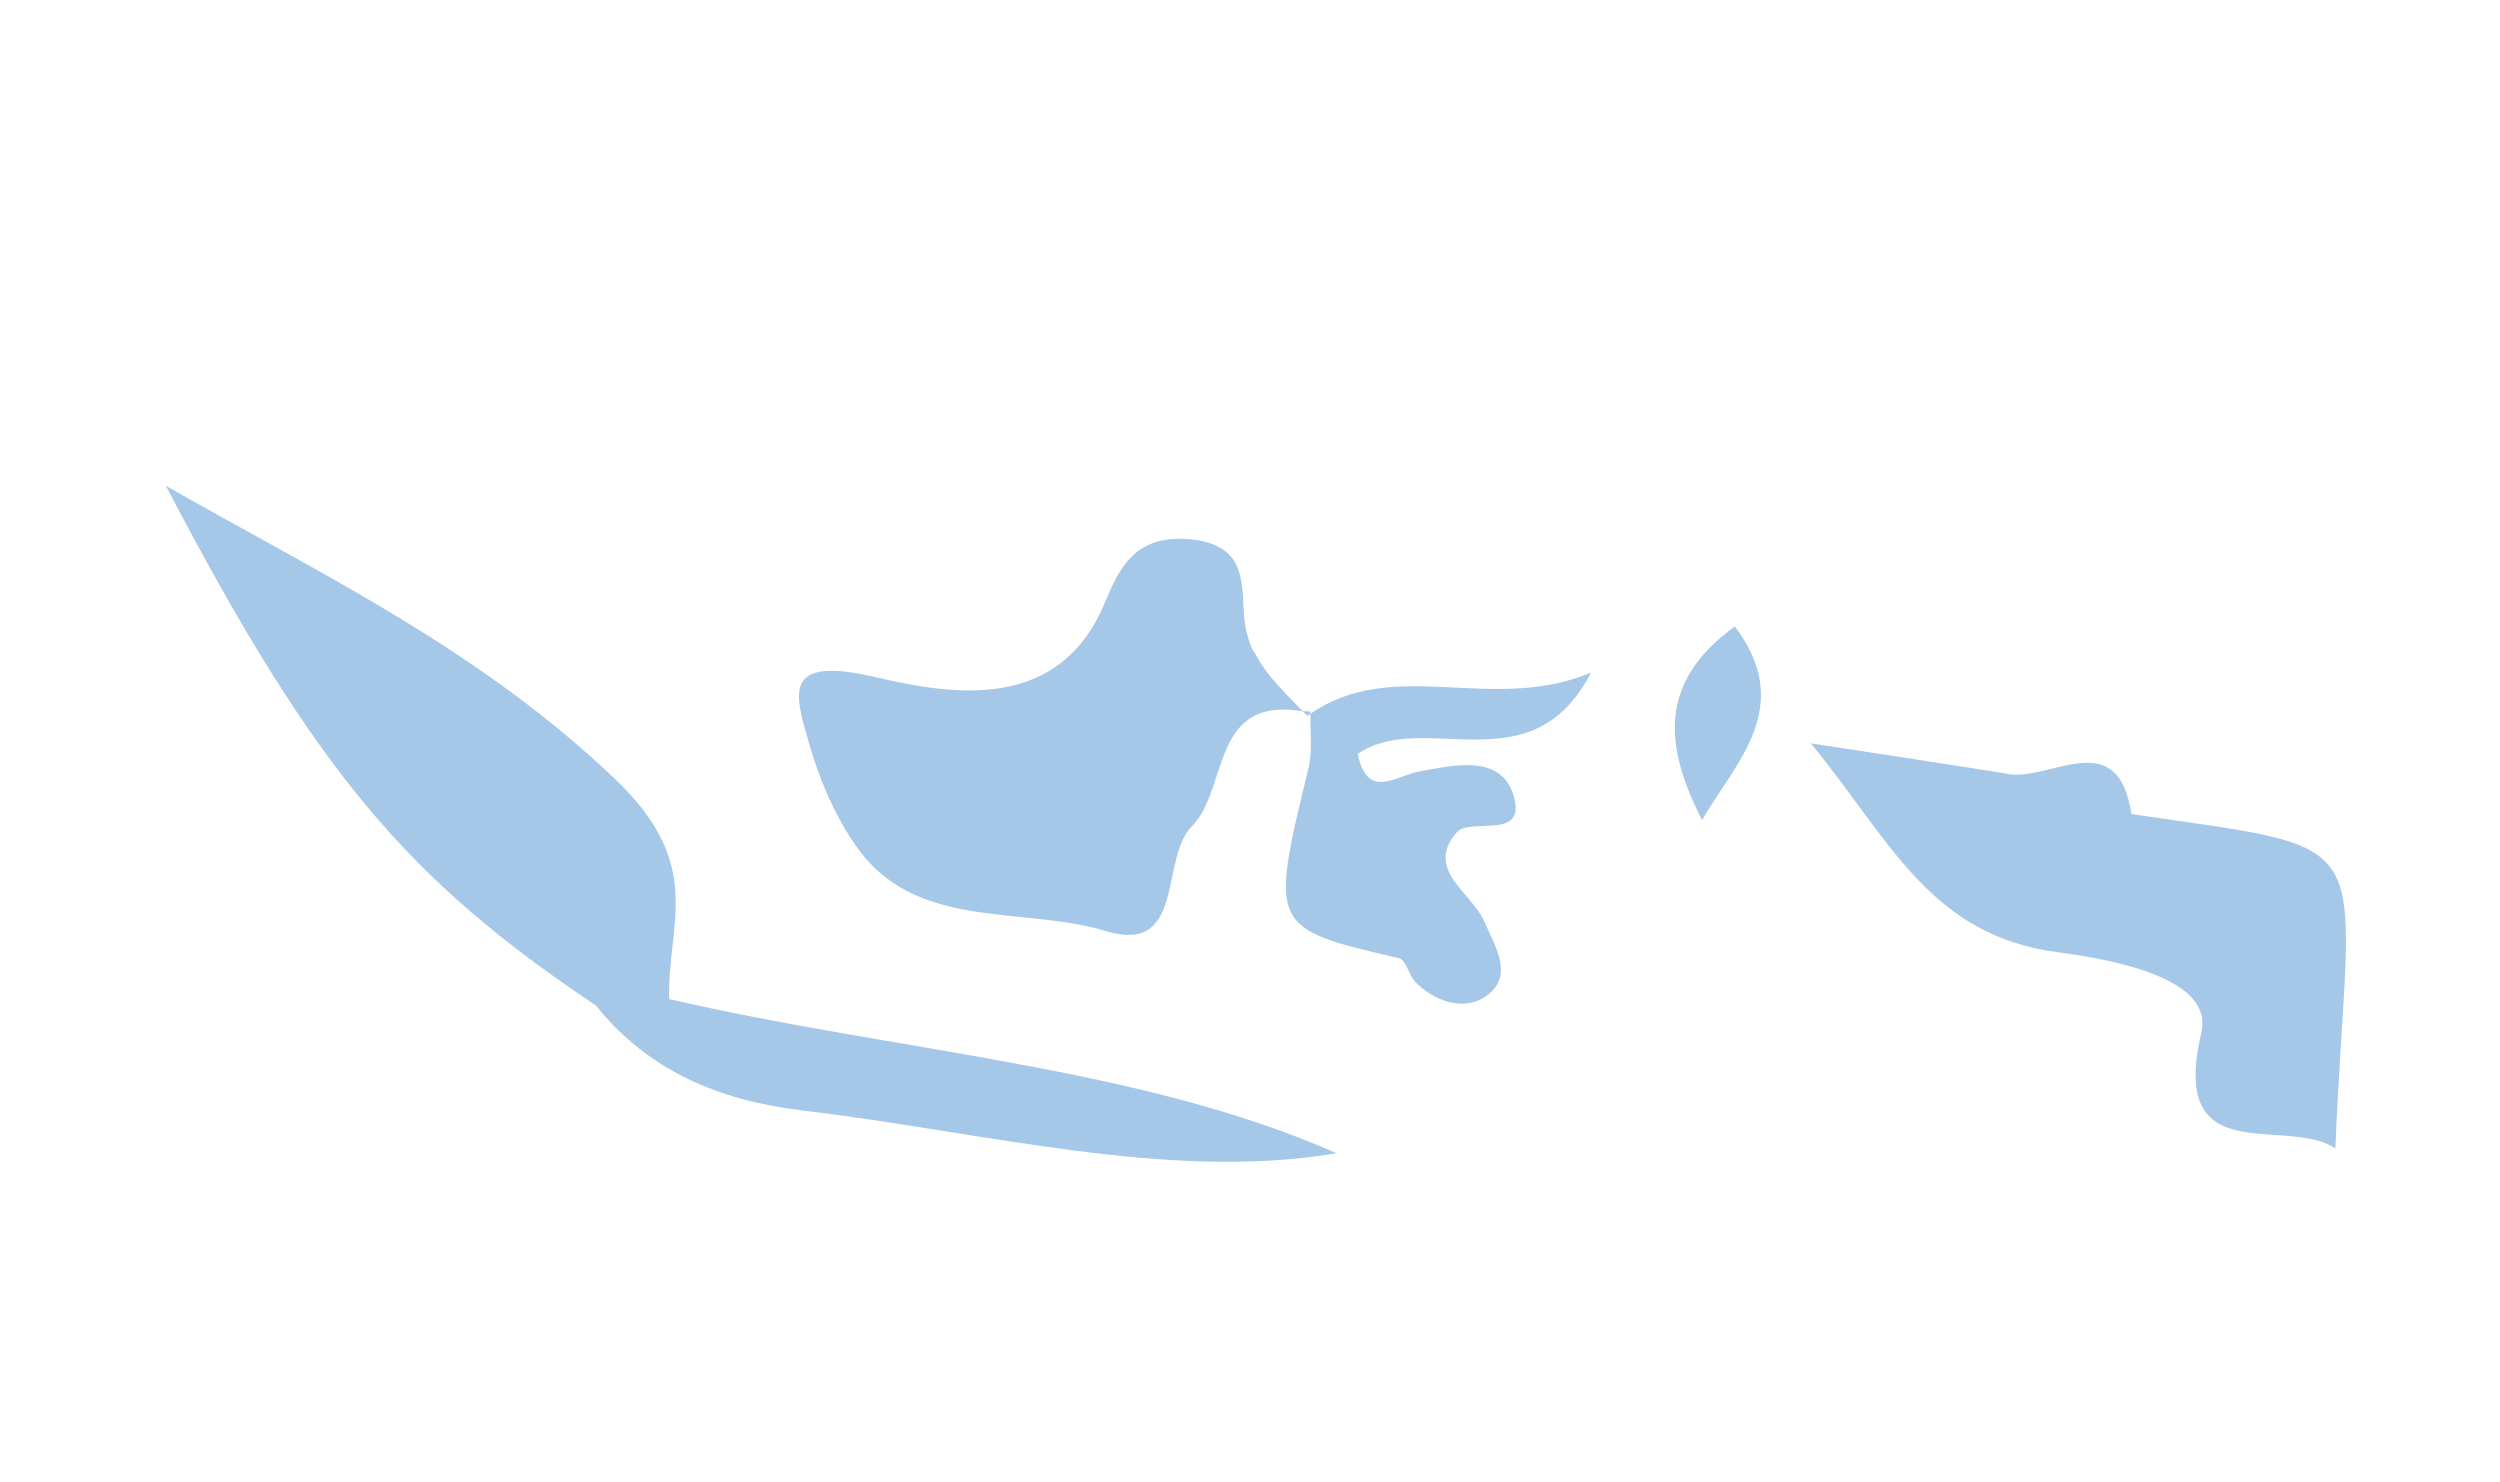
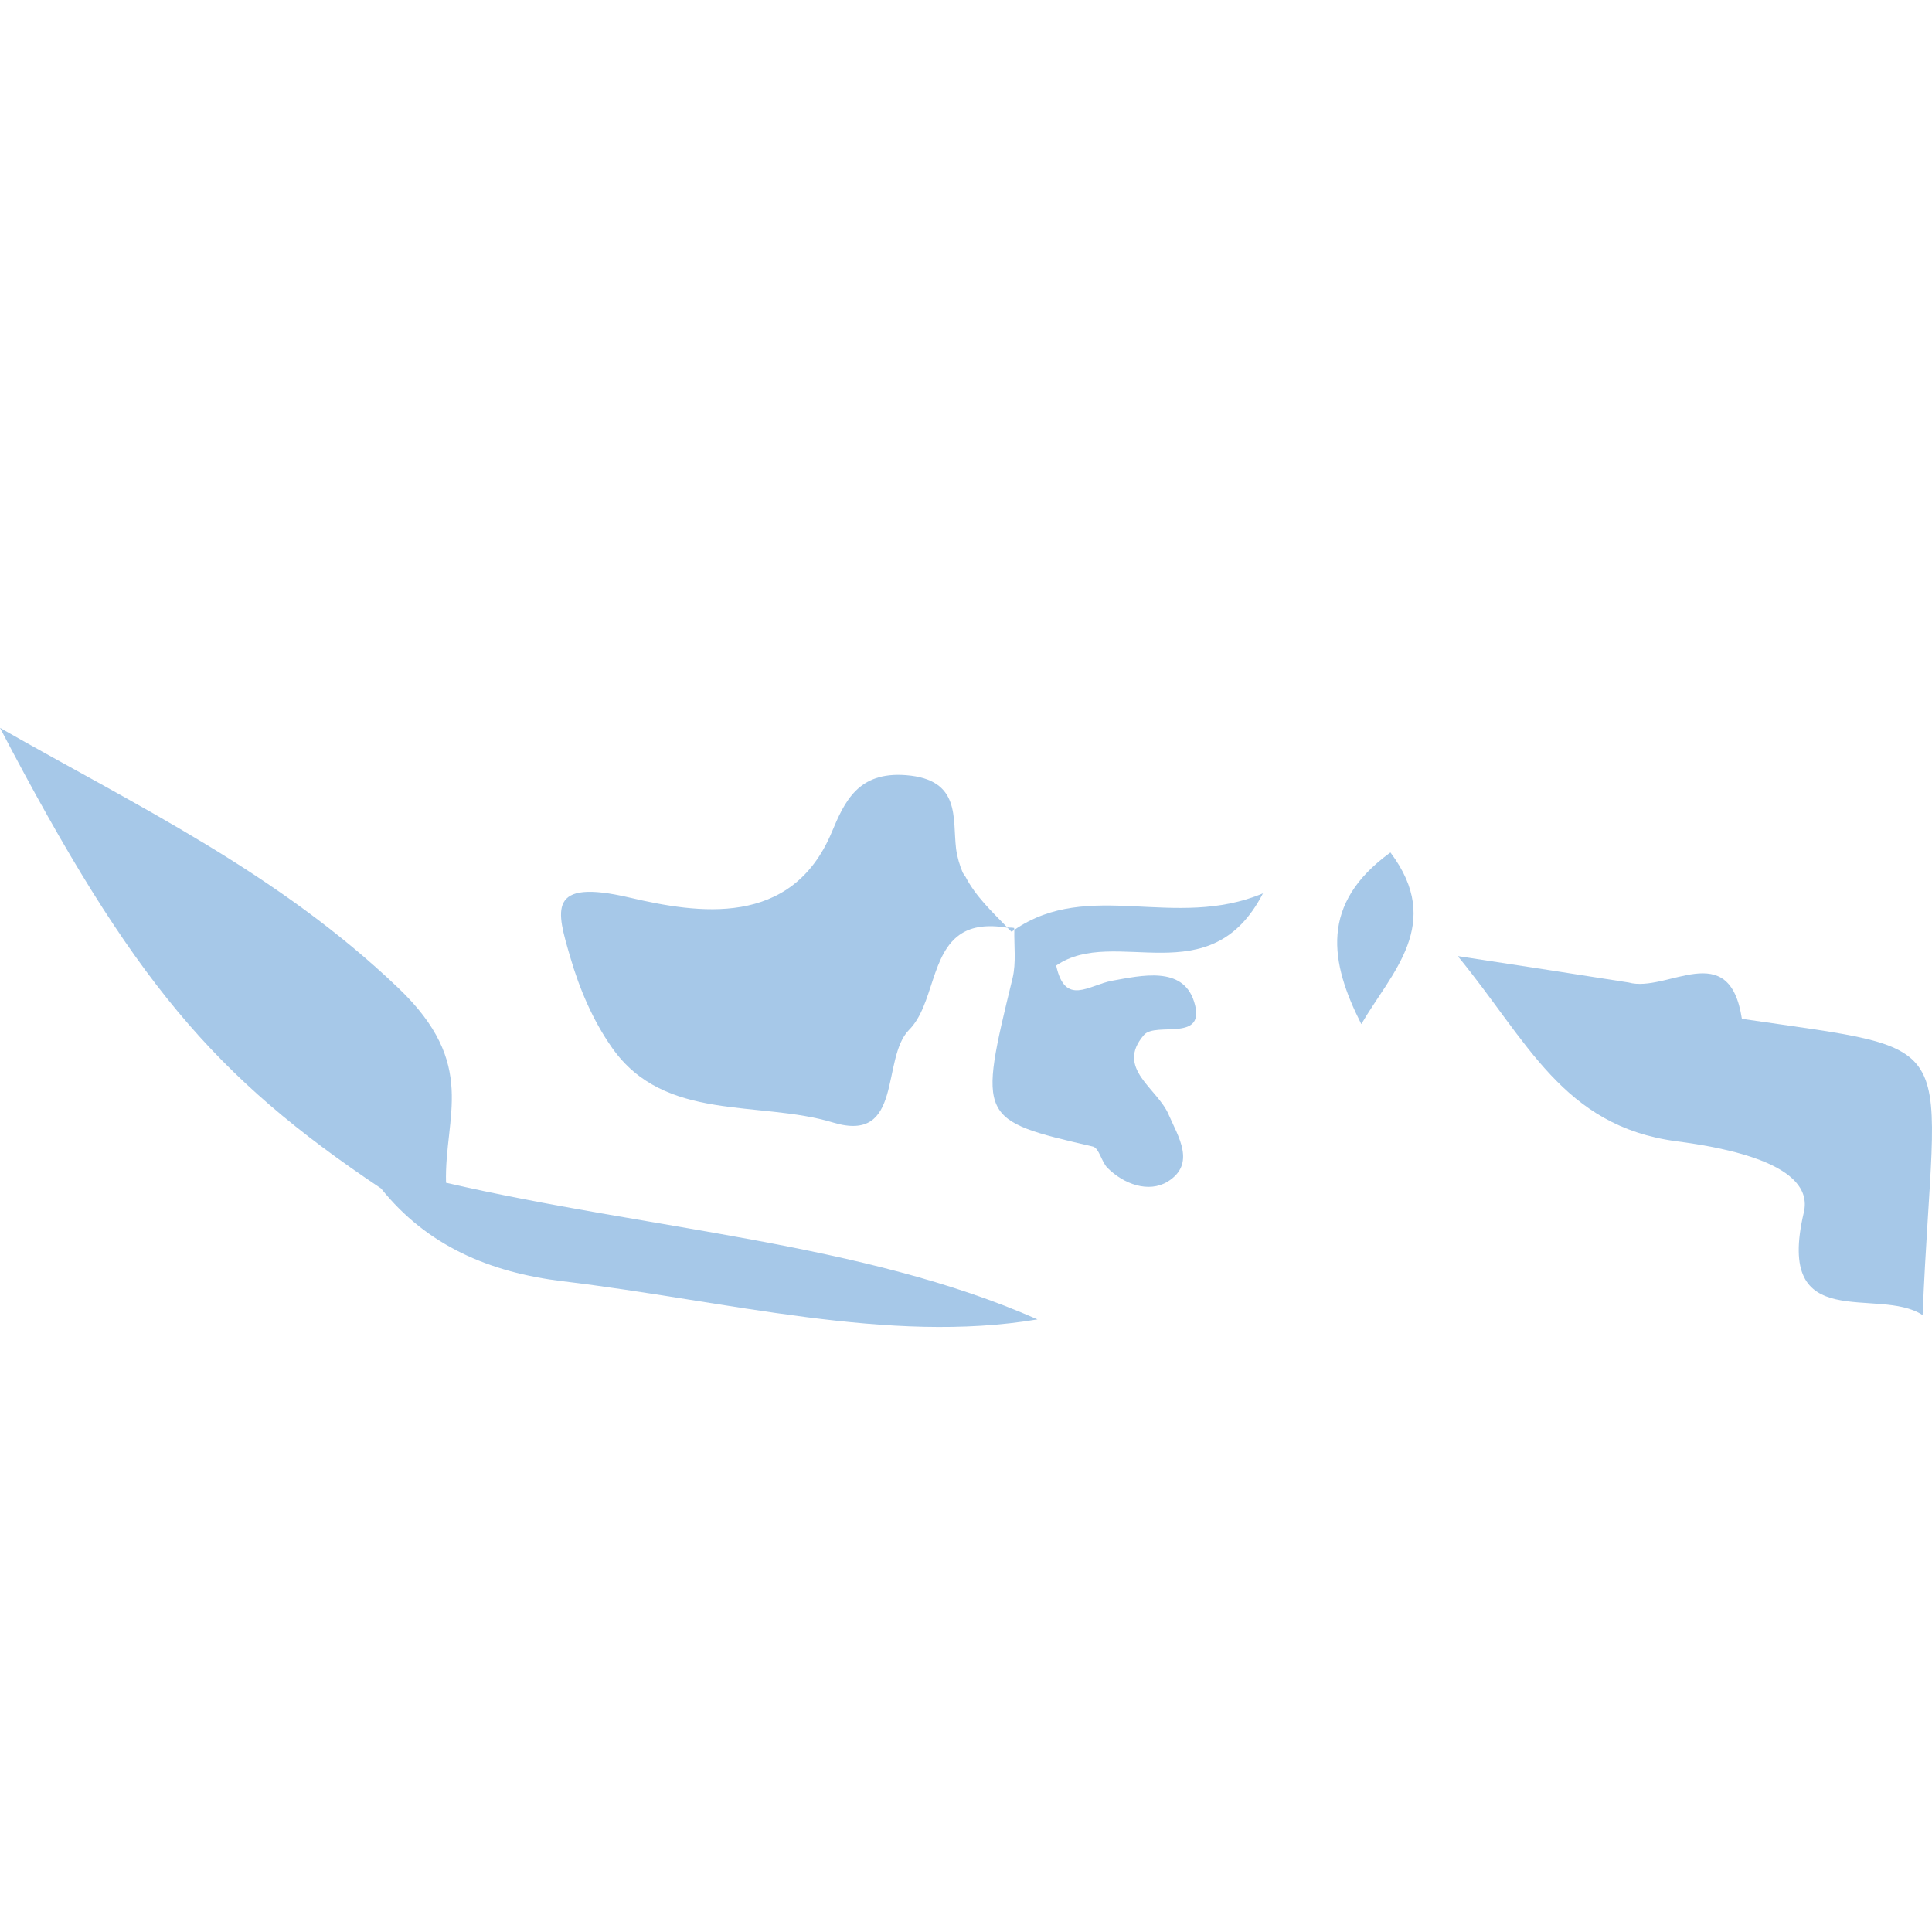
- <svg xmlns="http://www.w3.org/2000/svg" width="211" height="125" viewBox="0 0 211 125" fill="none">
-   <path d="M51.925 65.762C40.378 54.748 27.126 48.49 14 41C26.625 65.17 34.404 74.232 50.295 84.867C54.648 90.311 60.623 92.871 67.632 93.709C83.265 95.581 98.639 99.722 112.81 97.335C96.174 89.995 75.904 88.802 56.478 84.322C56.303 77.97 59.586 73.071 51.925 65.762Z" fill="#A6C8E8" />
-   <path d="M179.894 68.709C178.7 60.871 172.759 66.268 169.099 65.248C164.328 64.49 159.532 63.763 152.832 62.736C159.482 70.803 162.816 78.933 173.67 80.371C178.315 80.98 186.879 82.552 185.793 87.15C183.019 98.963 192.878 94.127 197.106 96.924C198.217 69.847 201.702 71.917 179.894 68.709Z" fill="#A6C8E8" />
-   <path d="M110.437 64.83C107.153 78.317 107.17 78.341 118.09 80.877C118.666 81.019 118.892 82.284 119.452 82.884C121.031 84.472 123.396 85.31 125.2 84.219C127.949 82.521 126.186 79.889 125.301 77.835C124.248 75.331 120.187 73.426 122.953 70.242C124.081 68.946 128.994 71.032 127.715 67.05C126.629 63.653 122.702 64.585 119.92 65.083C117.681 65.493 115.441 67.556 114.589 63.637C120.179 59.781 129.244 66.529 134.282 56.763C125.869 60.294 117.714 55.348 110.604 60.239C110.57 61.78 110.787 63.36 110.437 64.83Z" fill="#A6C8E8" />
-   <path d="M110.587 60.058C110.336 60.002 110.152 60.042 109.927 60.002C108.44 58.469 106.919 57.039 105.958 55.191C105.866 55.056 105.774 54.938 105.682 54.772C105.398 54.084 105.164 53.334 105.056 52.512C104.705 49.596 105.54 45.914 100.285 45.504C95.723 45.148 94.436 48.016 93.208 50.955C89.365 60.089 80.433 58.675 73.966 57.166C66.02 55.301 67.022 58.414 68.301 62.807C69.178 65.833 70.465 68.875 72.295 71.467C77.283 78.586 86.29 76.445 93.342 78.586C100.068 80.624 97.879 72.494 100.577 69.76C102.934 67.406 102.624 62.38 105.624 60.555C106.618 59.947 107.98 59.71 109.952 60.034C110.077 60.152 110.194 60.271 110.328 60.413C110.428 60.342 110.503 60.326 110.604 60.247C110.587 60.184 110.587 60.121 110.587 60.058Z" fill="#A6C8E8" />
-   <path d="M143.649 69.215C146.531 64.269 151.536 59.67 146.423 52.867C139.663 57.758 140.666 63.328 143.649 69.215Z" fill="#A6C8E8" />
+ <svg xmlns="http://www.w3.org/2000/svg" width="125" height="125" viewBox="0 0 125 125" fill="none">
+   <path d="M25.764 63.915C17.919 56.432 8.917 52.181 0 47.093C8.577 63.512 13.861 69.669 24.657 76.894C27.614 80.592 31.673 82.331 36.435 82.9C47.055 84.172 57.499 86.985 67.126 85.364C55.825 80.377 42.054 79.567 28.858 76.524C28.738 72.208 30.969 68.88 25.764 63.915Z" fill="#A6C8E8" />
+   <path d="M112.7 65.917C111.888 60.593 107.853 64.259 105.366 63.566C102.125 63.051 98.867 62.557 94.315 61.859C98.833 67.34 101.098 72.863 108.471 73.84C111.627 74.253 117.445 75.321 116.707 78.445C114.823 86.47 121.521 83.185 124.393 85.085C125.148 66.69 127.515 68.097 112.7 65.917Z" fill="#A6C8E8" />
+   <path d="M65.514 63.282C63.283 72.444 63.294 72.46 70.713 74.183C71.105 74.28 71.258 75.139 71.638 75.547C72.711 76.626 74.317 77.195 75.543 76.454C77.411 75.3 76.213 73.512 75.612 72.117C74.896 70.415 72.138 69.122 74.017 66.959C74.783 66.078 78.121 67.495 77.252 64.79C76.514 62.482 73.846 63.115 71.956 63.453C70.435 63.733 68.914 65.133 68.335 62.471C72.132 59.852 78.291 64.436 81.713 57.801C75.998 60.201 70.458 56.84 65.627 60.163C65.605 61.21 65.752 62.283 65.514 63.282Z" fill="#A6C8E8" />
+   <path d="M65.616 60.04C65.445 60.002 65.321 60.029 65.167 60.002C64.157 58.961 63.124 57.989 62.471 56.733C62.409 56.642 62.346 56.562 62.284 56.449C62.091 55.982 61.932 55.472 61.858 54.914C61.62 52.933 62.187 50.432 58.617 50.153C55.518 49.911 54.644 51.86 53.809 53.856C51.198 60.061 45.131 59.1 40.737 58.075C35.339 56.809 36.02 58.923 36.889 61.908C37.485 63.964 38.359 66.03 39.602 67.791C42.991 72.627 49.11 71.172 53.9 72.627C58.469 74.012 56.982 68.489 58.816 66.631C60.416 65.032 60.206 61.618 62.244 60.378C62.92 59.965 63.845 59.804 65.184 60.024C65.269 60.104 65.349 60.185 65.44 60.281C65.508 60.233 65.559 60.222 65.627 60.169C65.616 60.126 65.616 60.083 65.616 60.04Z" fill="#A6C8E8" />
+   <path d="M88.077 66.26C90.035 62.9 93.435 59.776 89.961 55.155C85.369 58.477 86.05 62.261 88.077 66.26Z" fill="#A6C8E8" />
</svg>
